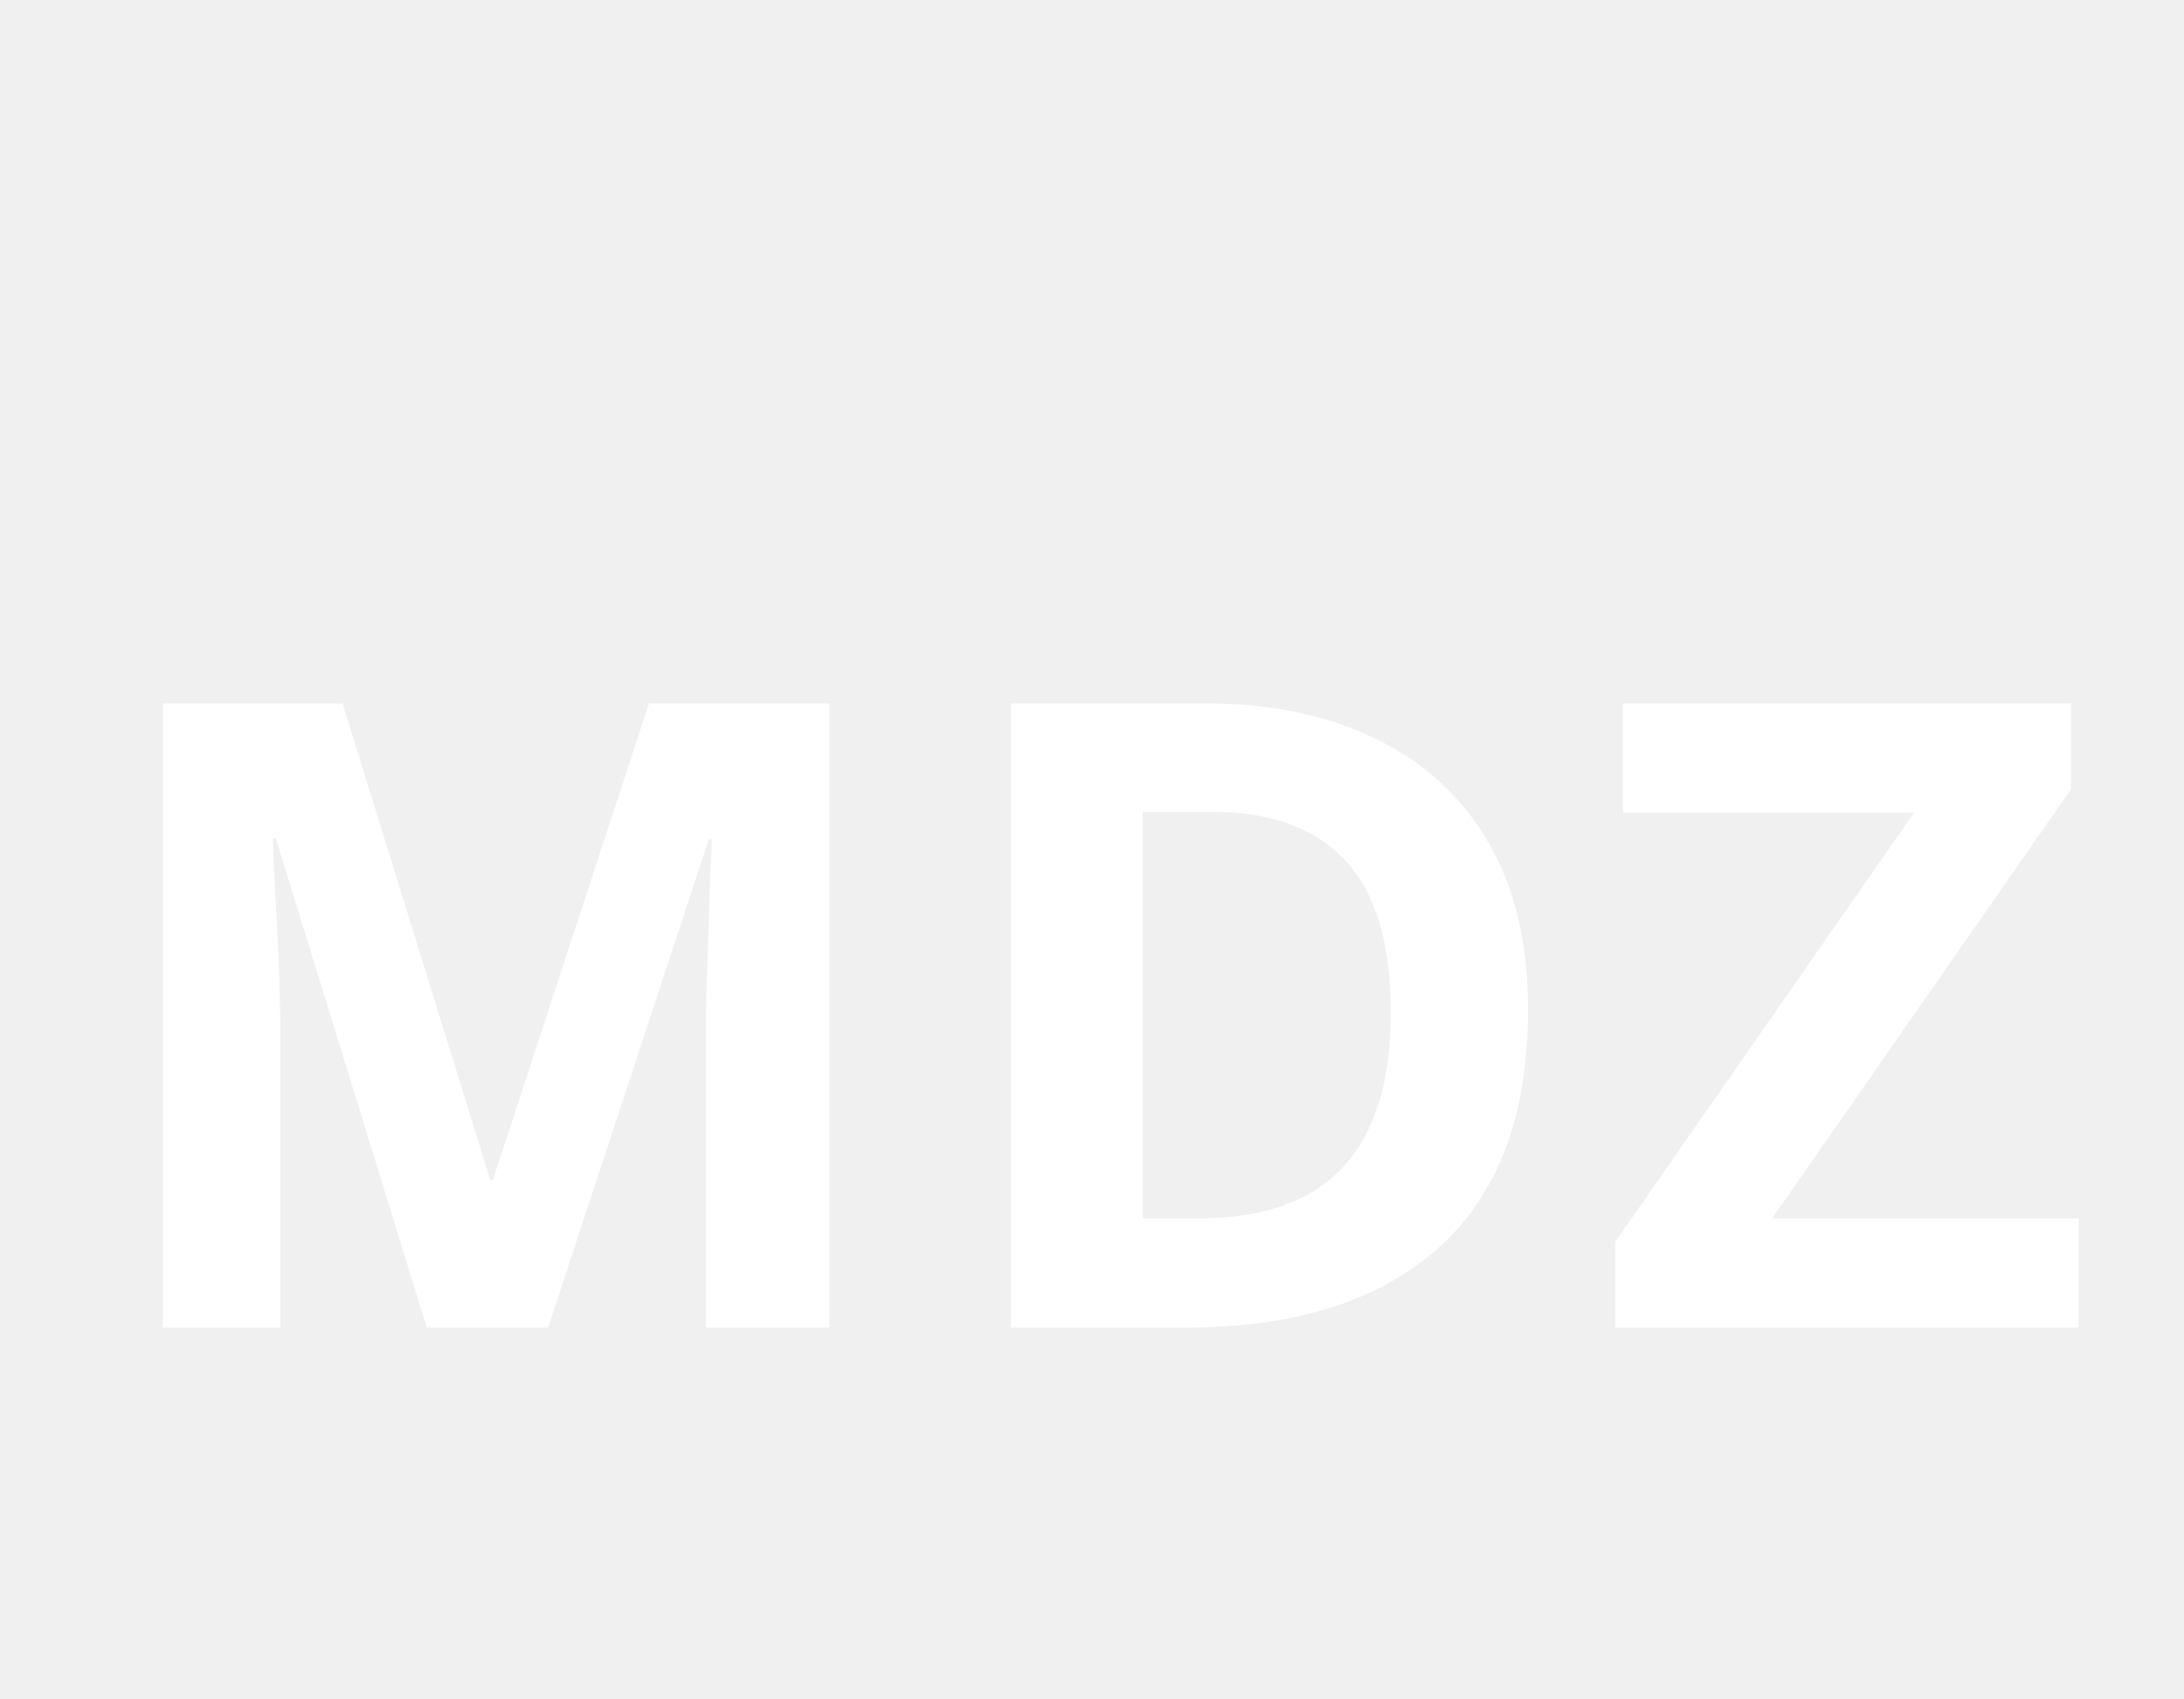
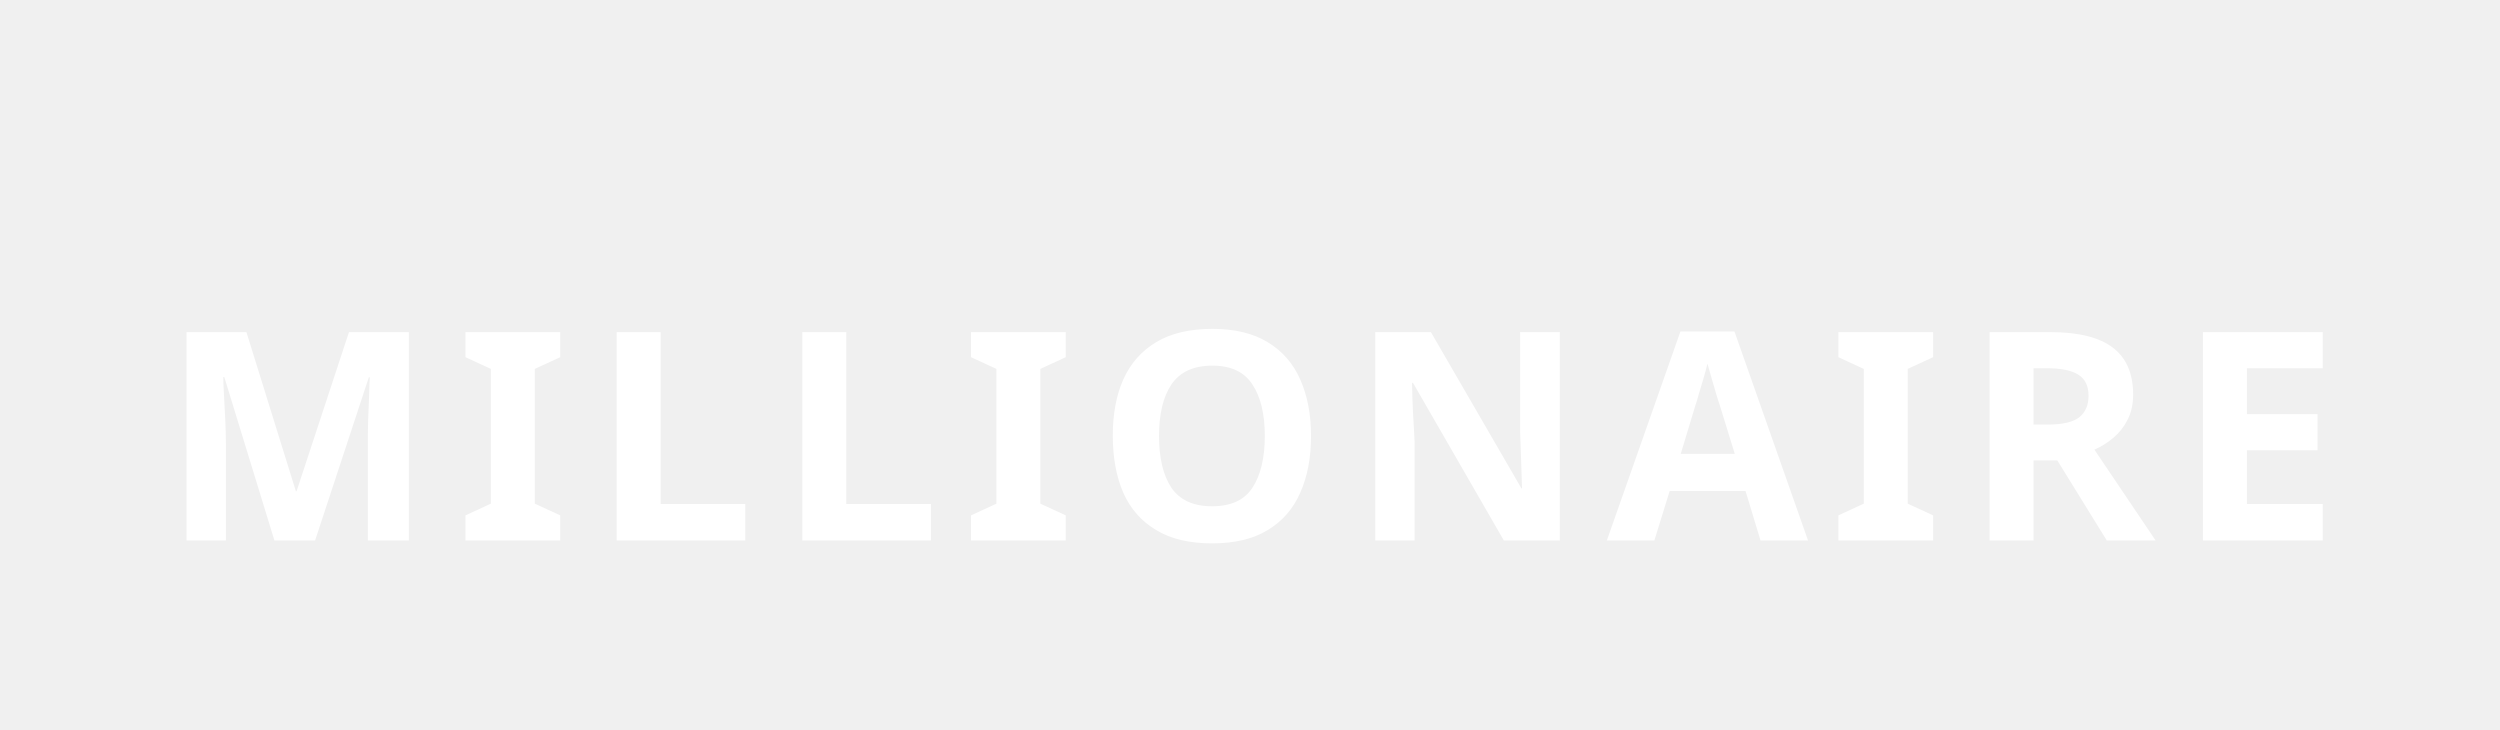
- <svg xmlns="http://www.w3.org/2000/svg" width="45" height="35" viewBox="0 0 45 35" fill="none">
-   <text x="50%" y="60%" dominant-baseline="middle" text-anchor="middle" fill="white" font-family="Outfit, sans-serif" font-weight="900" font-size="18" letter-spacing="0.5">MDZ</text>
+ <svg xmlns="http://www.w3.org/2000/svg" width="120" height="35" viewBox="0 0 120 35" fill="none">
+   <text x="50%" y="60%" dominant-baseline="middle" text-anchor="middle" fill="white" font-family="Outfit, sans-serif" font-weight="900" font-size="14" letter-spacing="1">MILLIONAIRE</text>
</svg>
